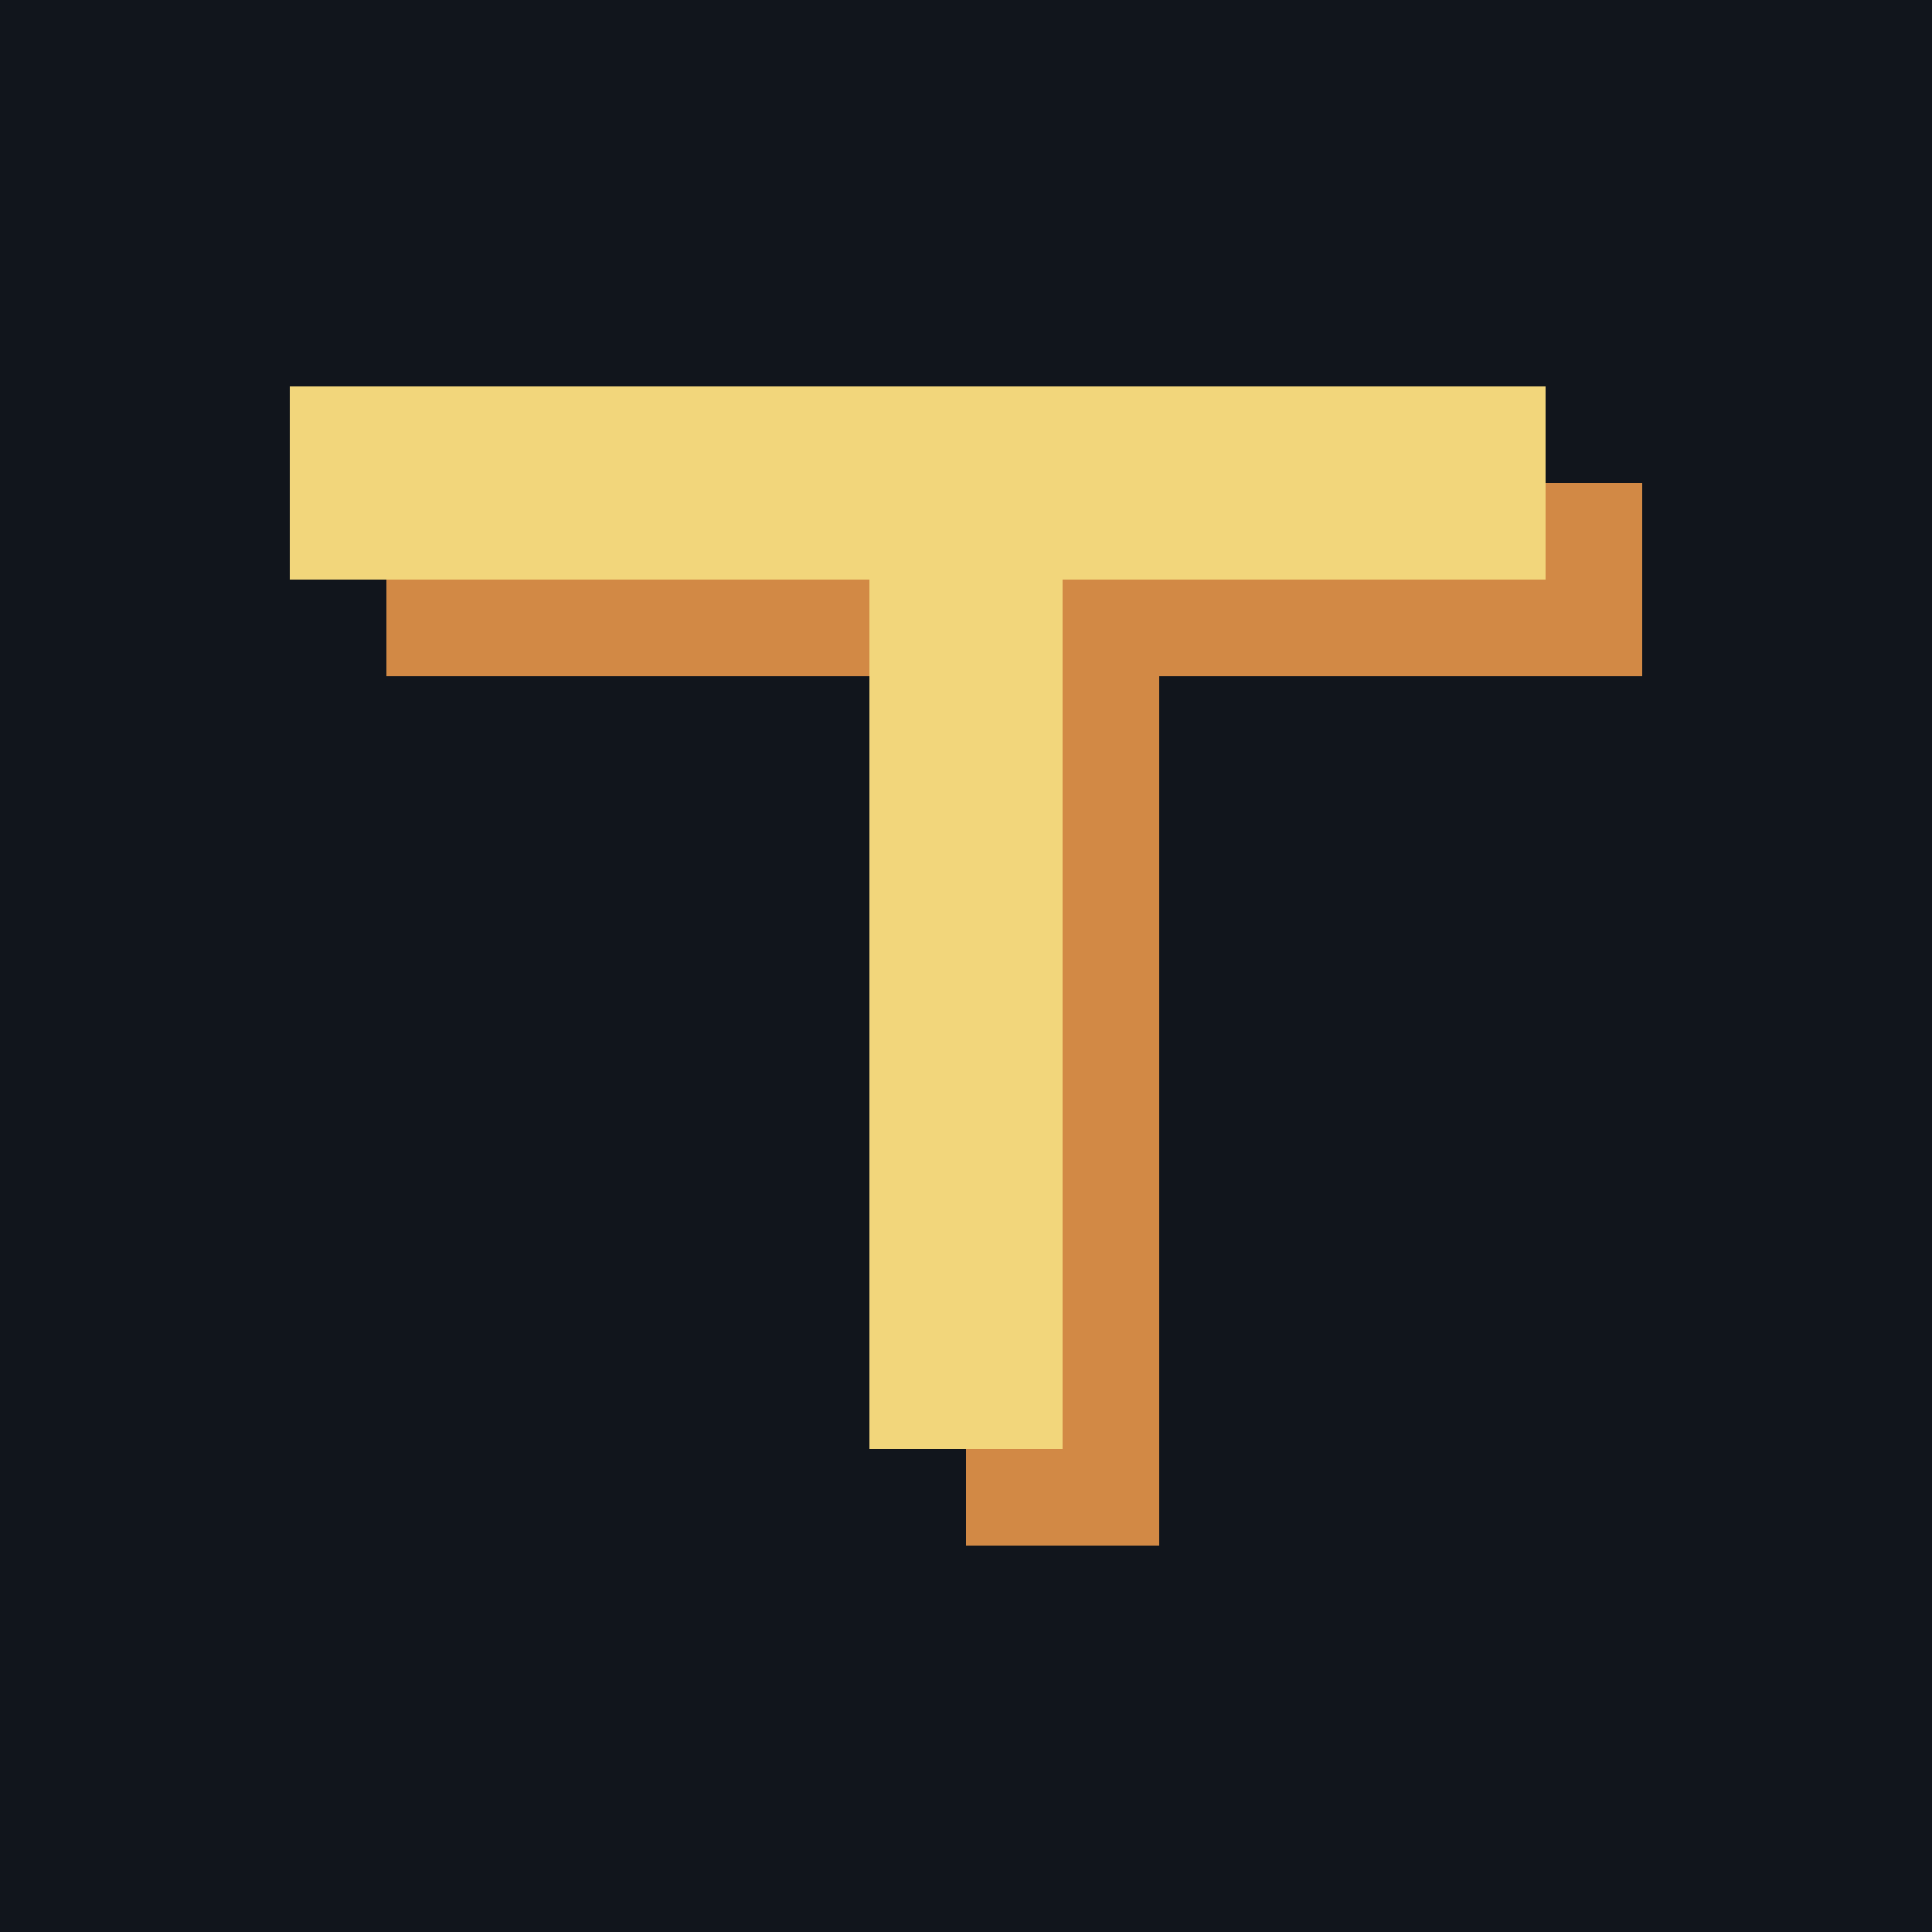
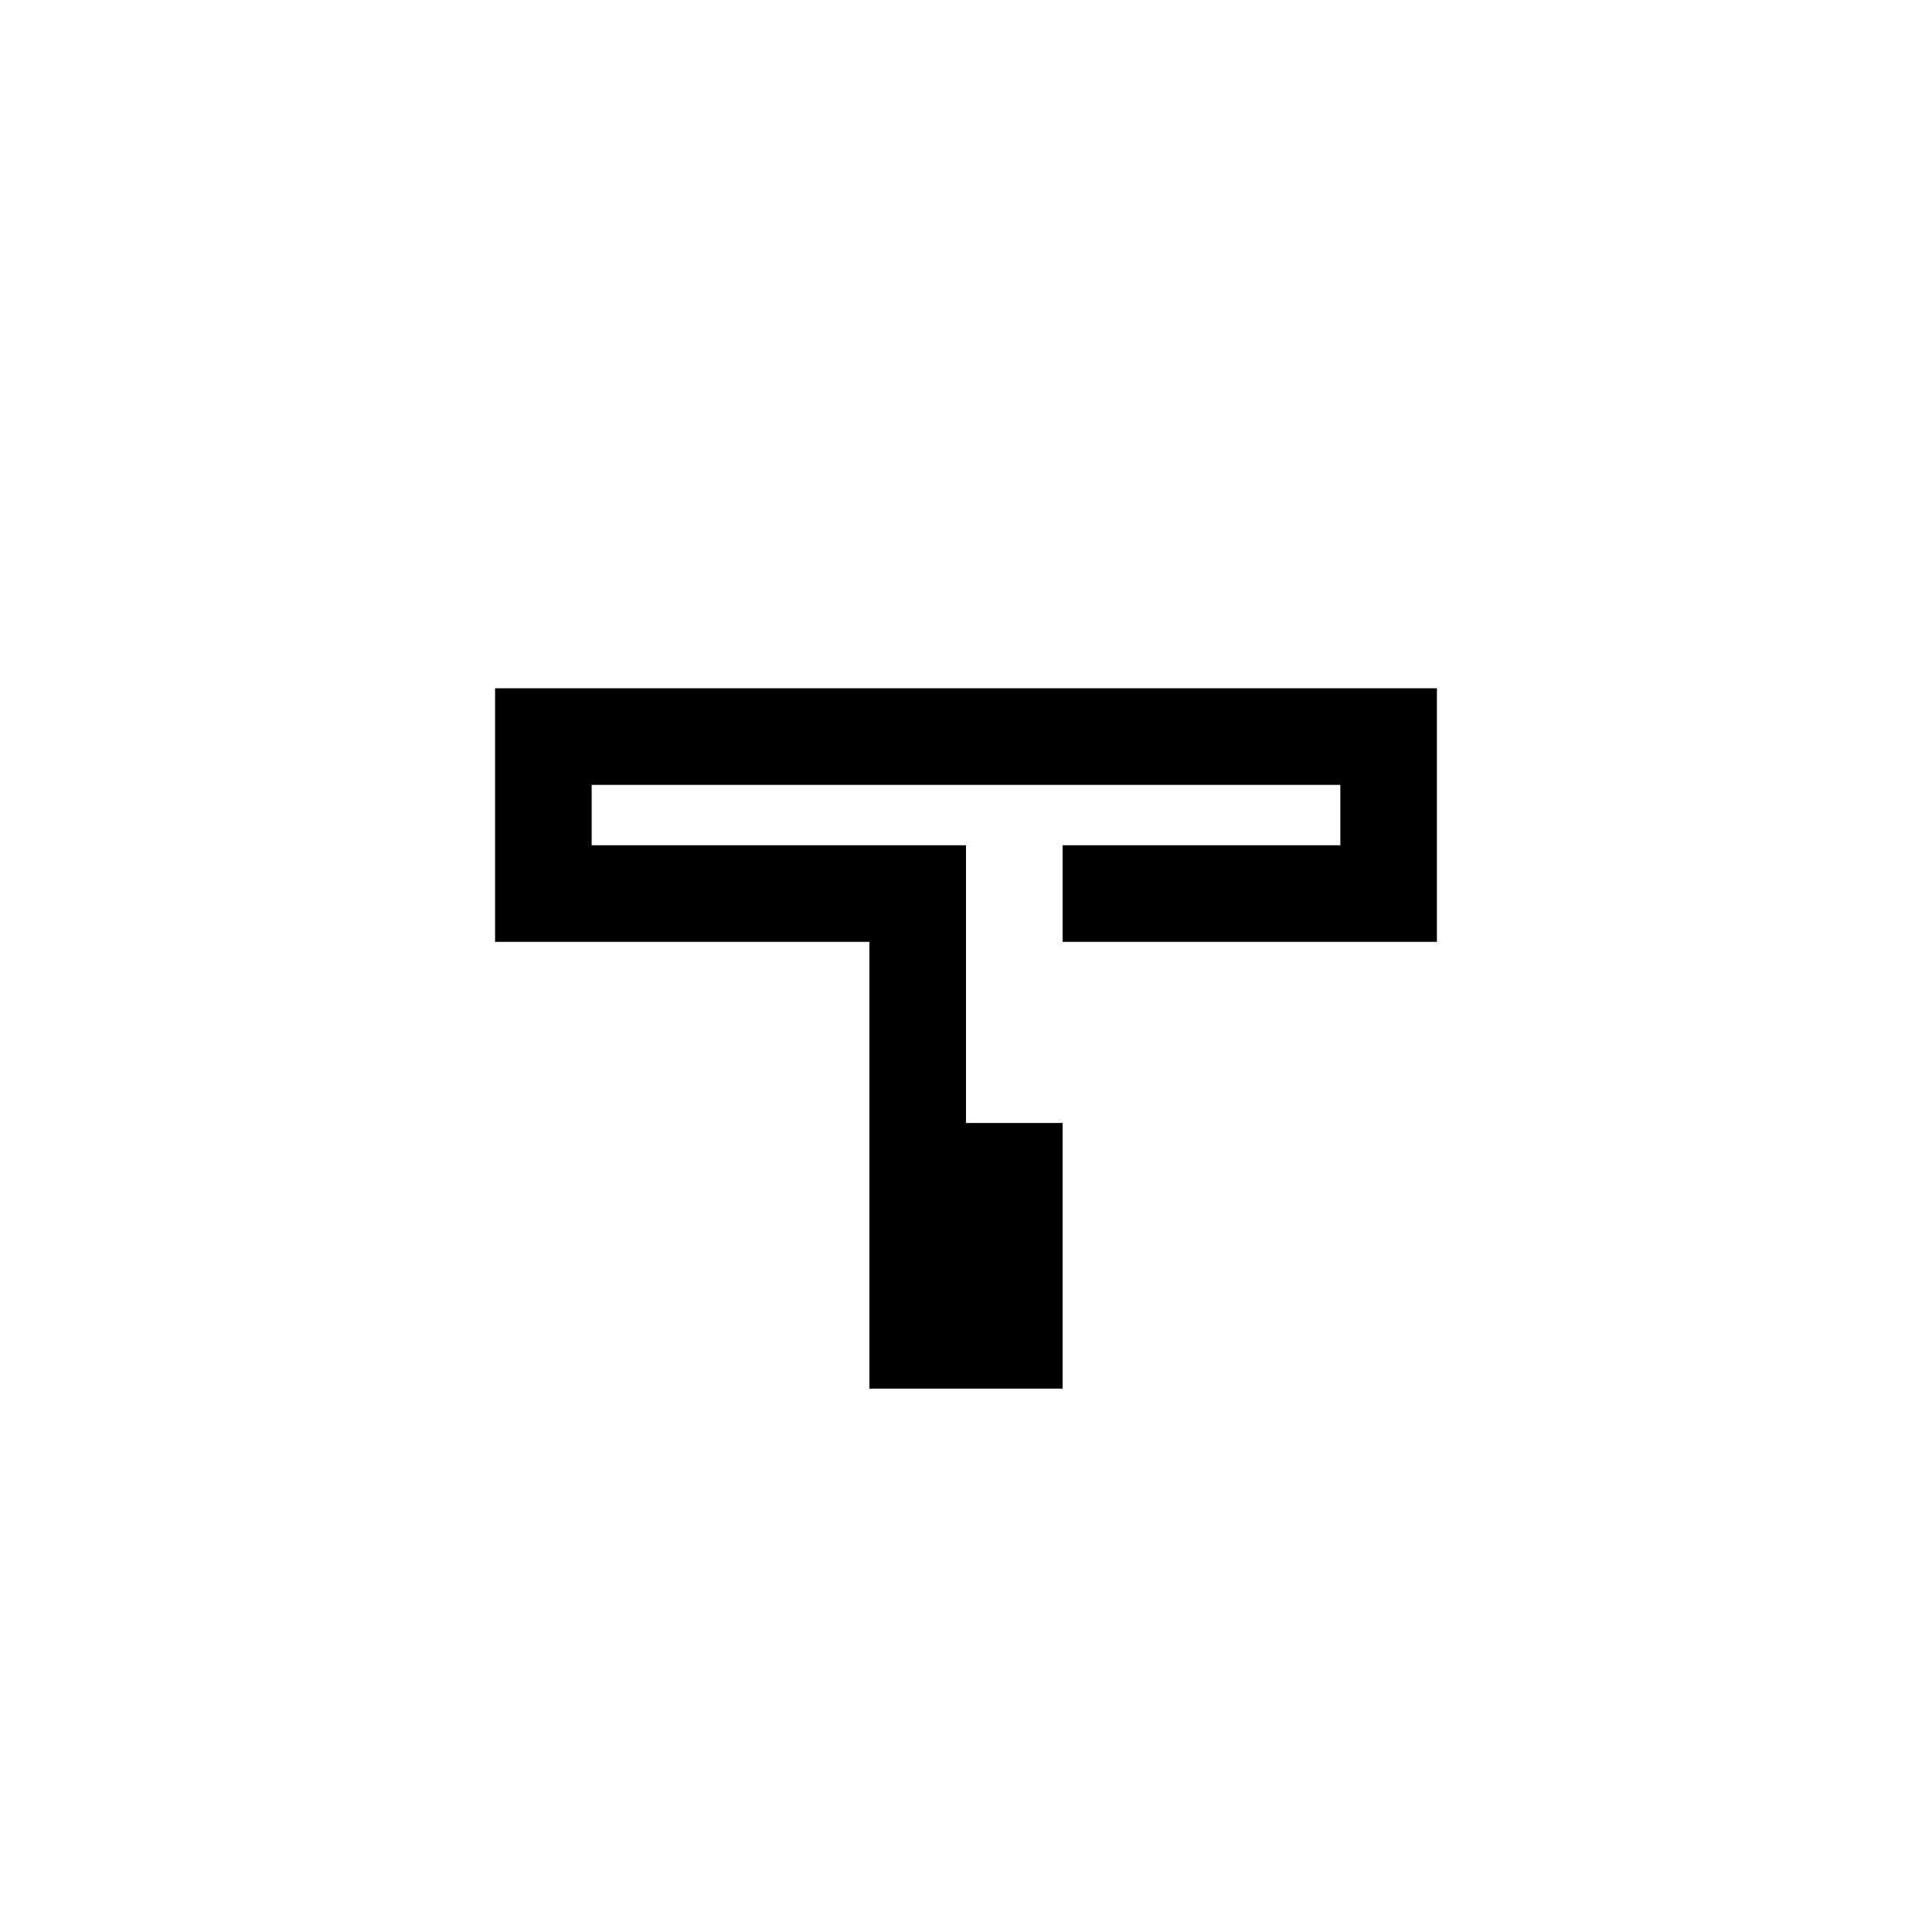
<svg xmlns="http://www.w3.org/2000/svg" viewBox="0 0 160 160" role="img" aria-labelledby="title desc">
-   <rect width="160" height="160" fill="#11151c" />
-   <rect x="32" y="40" width="104" height="16" fill="#d28945" />
-   <rect x="80" y="56" width="16" height="72" fill="#d28945" />
-   <rect x="24" y="32" width="104" height="16" fill="#f2d67b" />
-   <rect x="72" y="48" width="16" height="72" fill="#f2d67b" />
+   <rect width="160" height="160" fill="#ffffff" />
+   <path fill="#000000" fill-rule="evenodd" d="M41 57H119V78H88V115H72V78H41V57ZM49 65V70H80V93H88V70H111V65H49Z" />
</svg>
